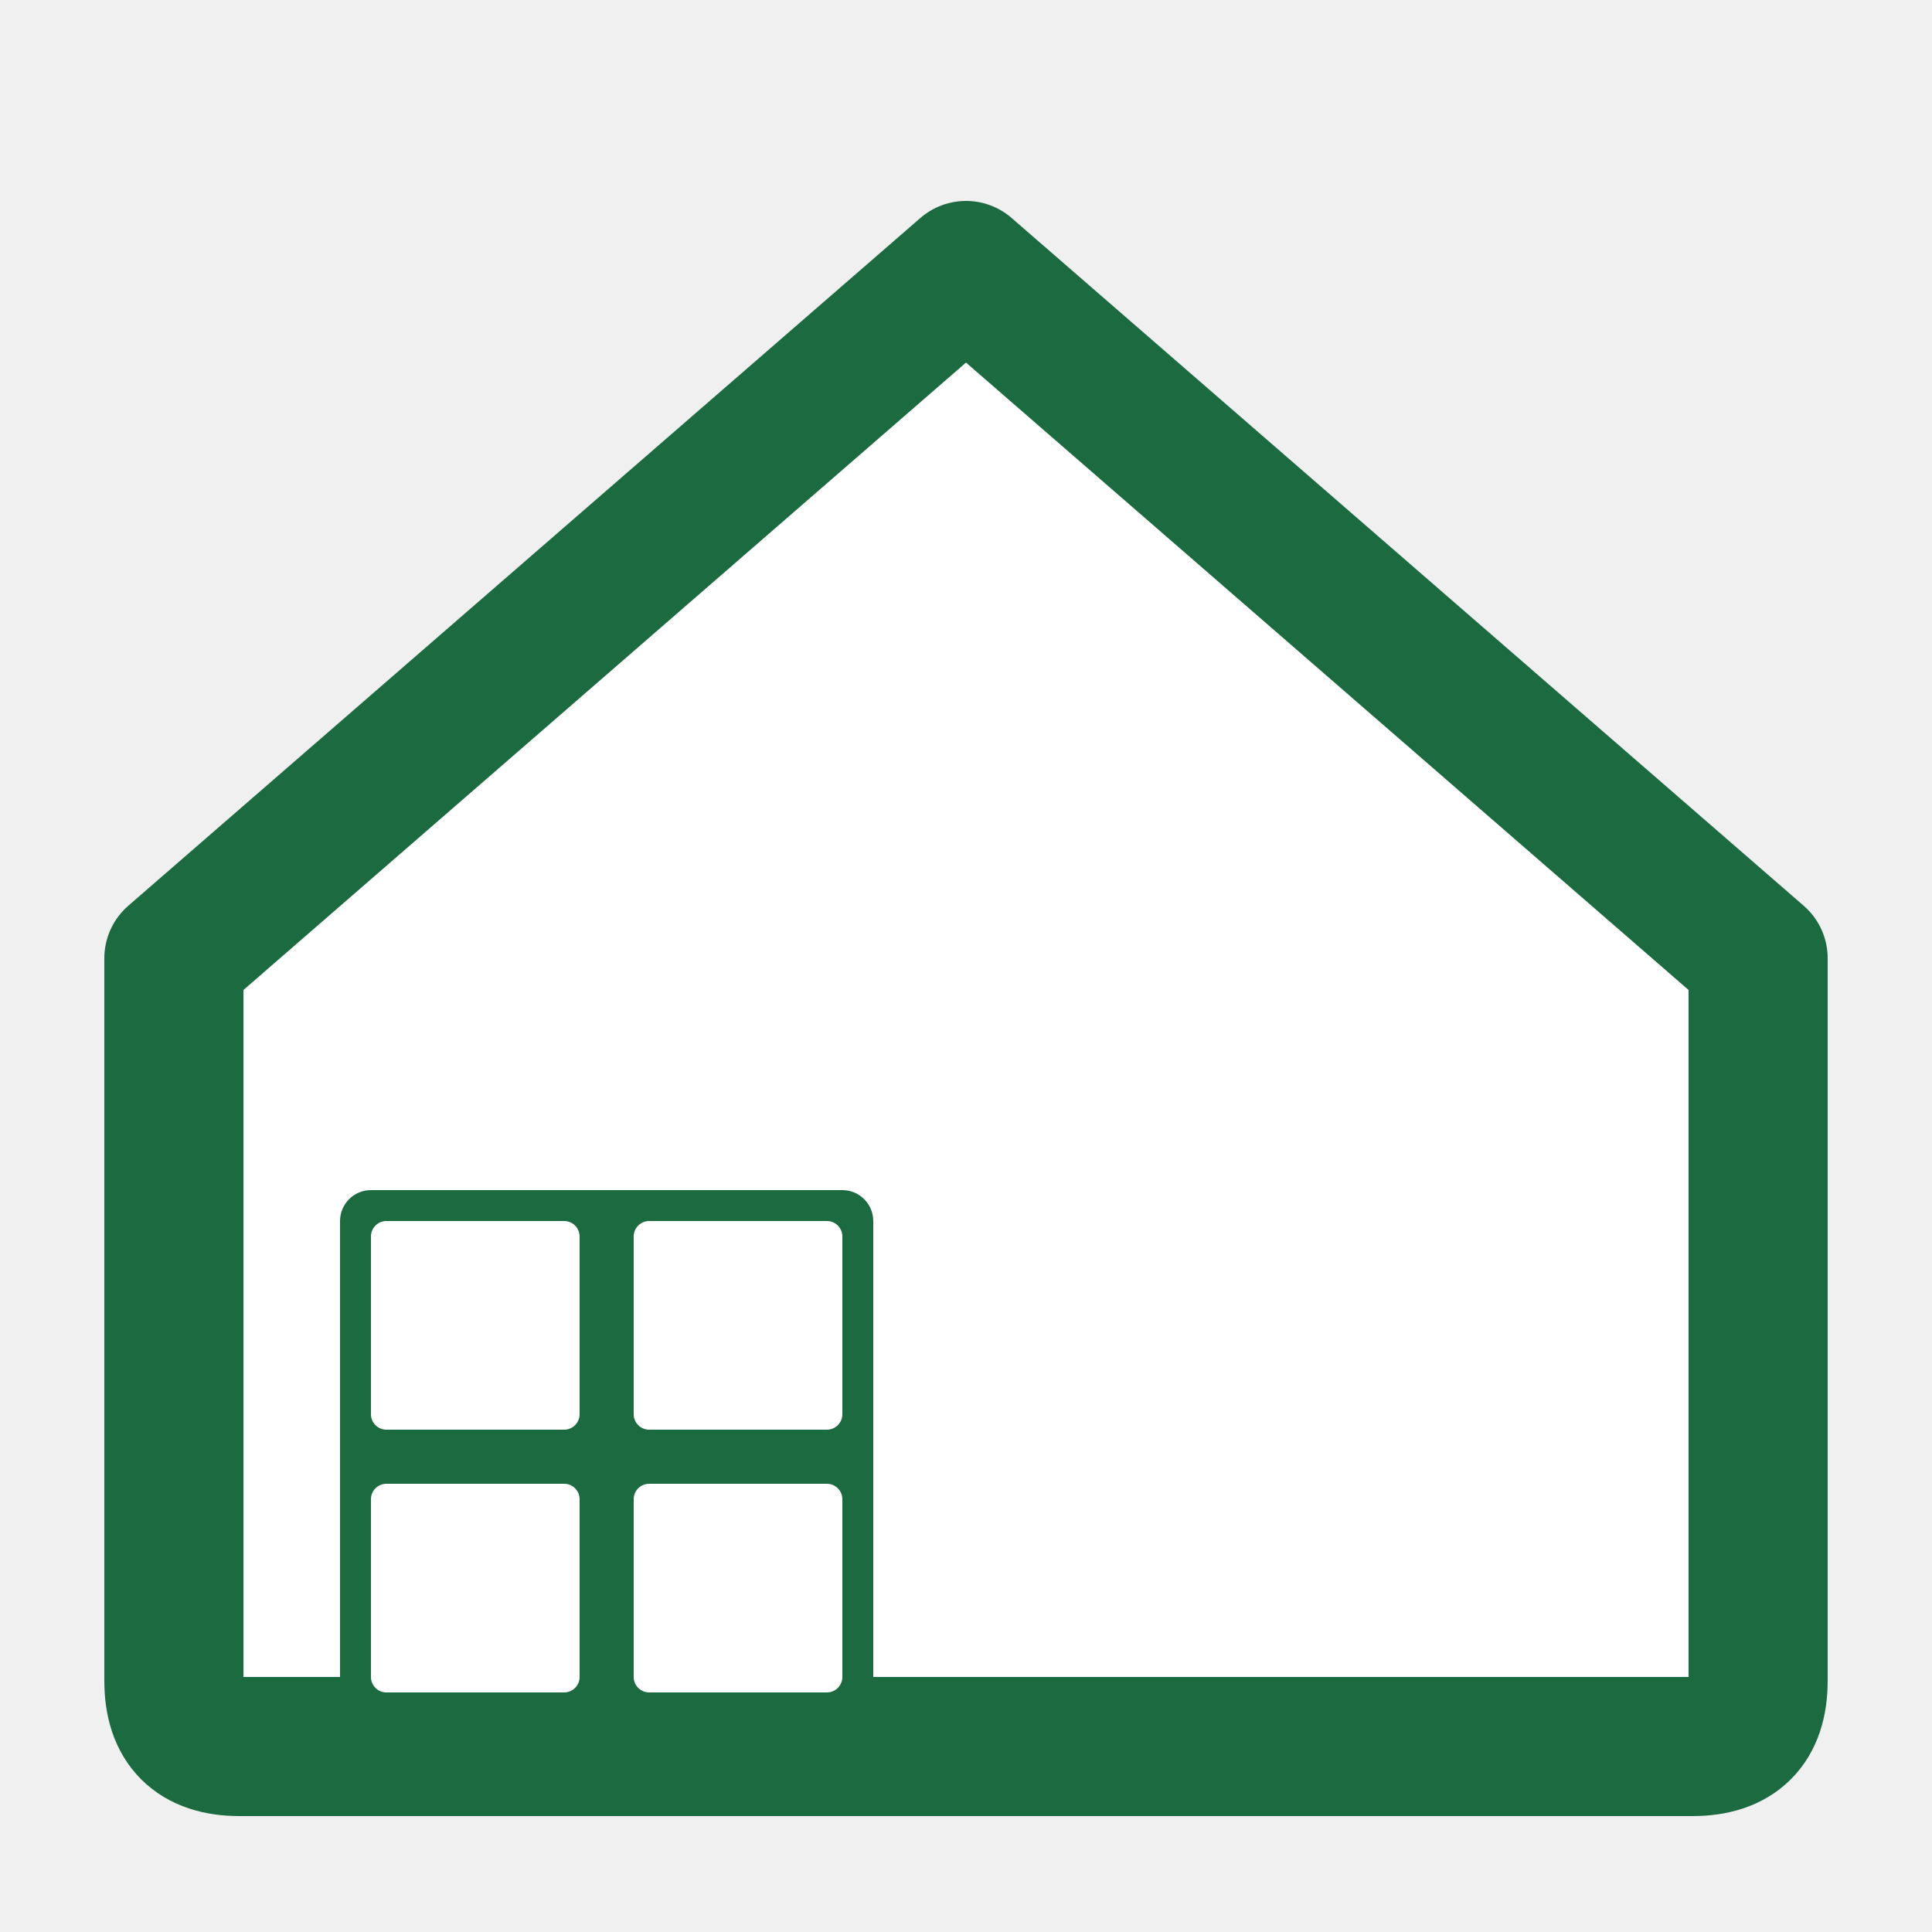
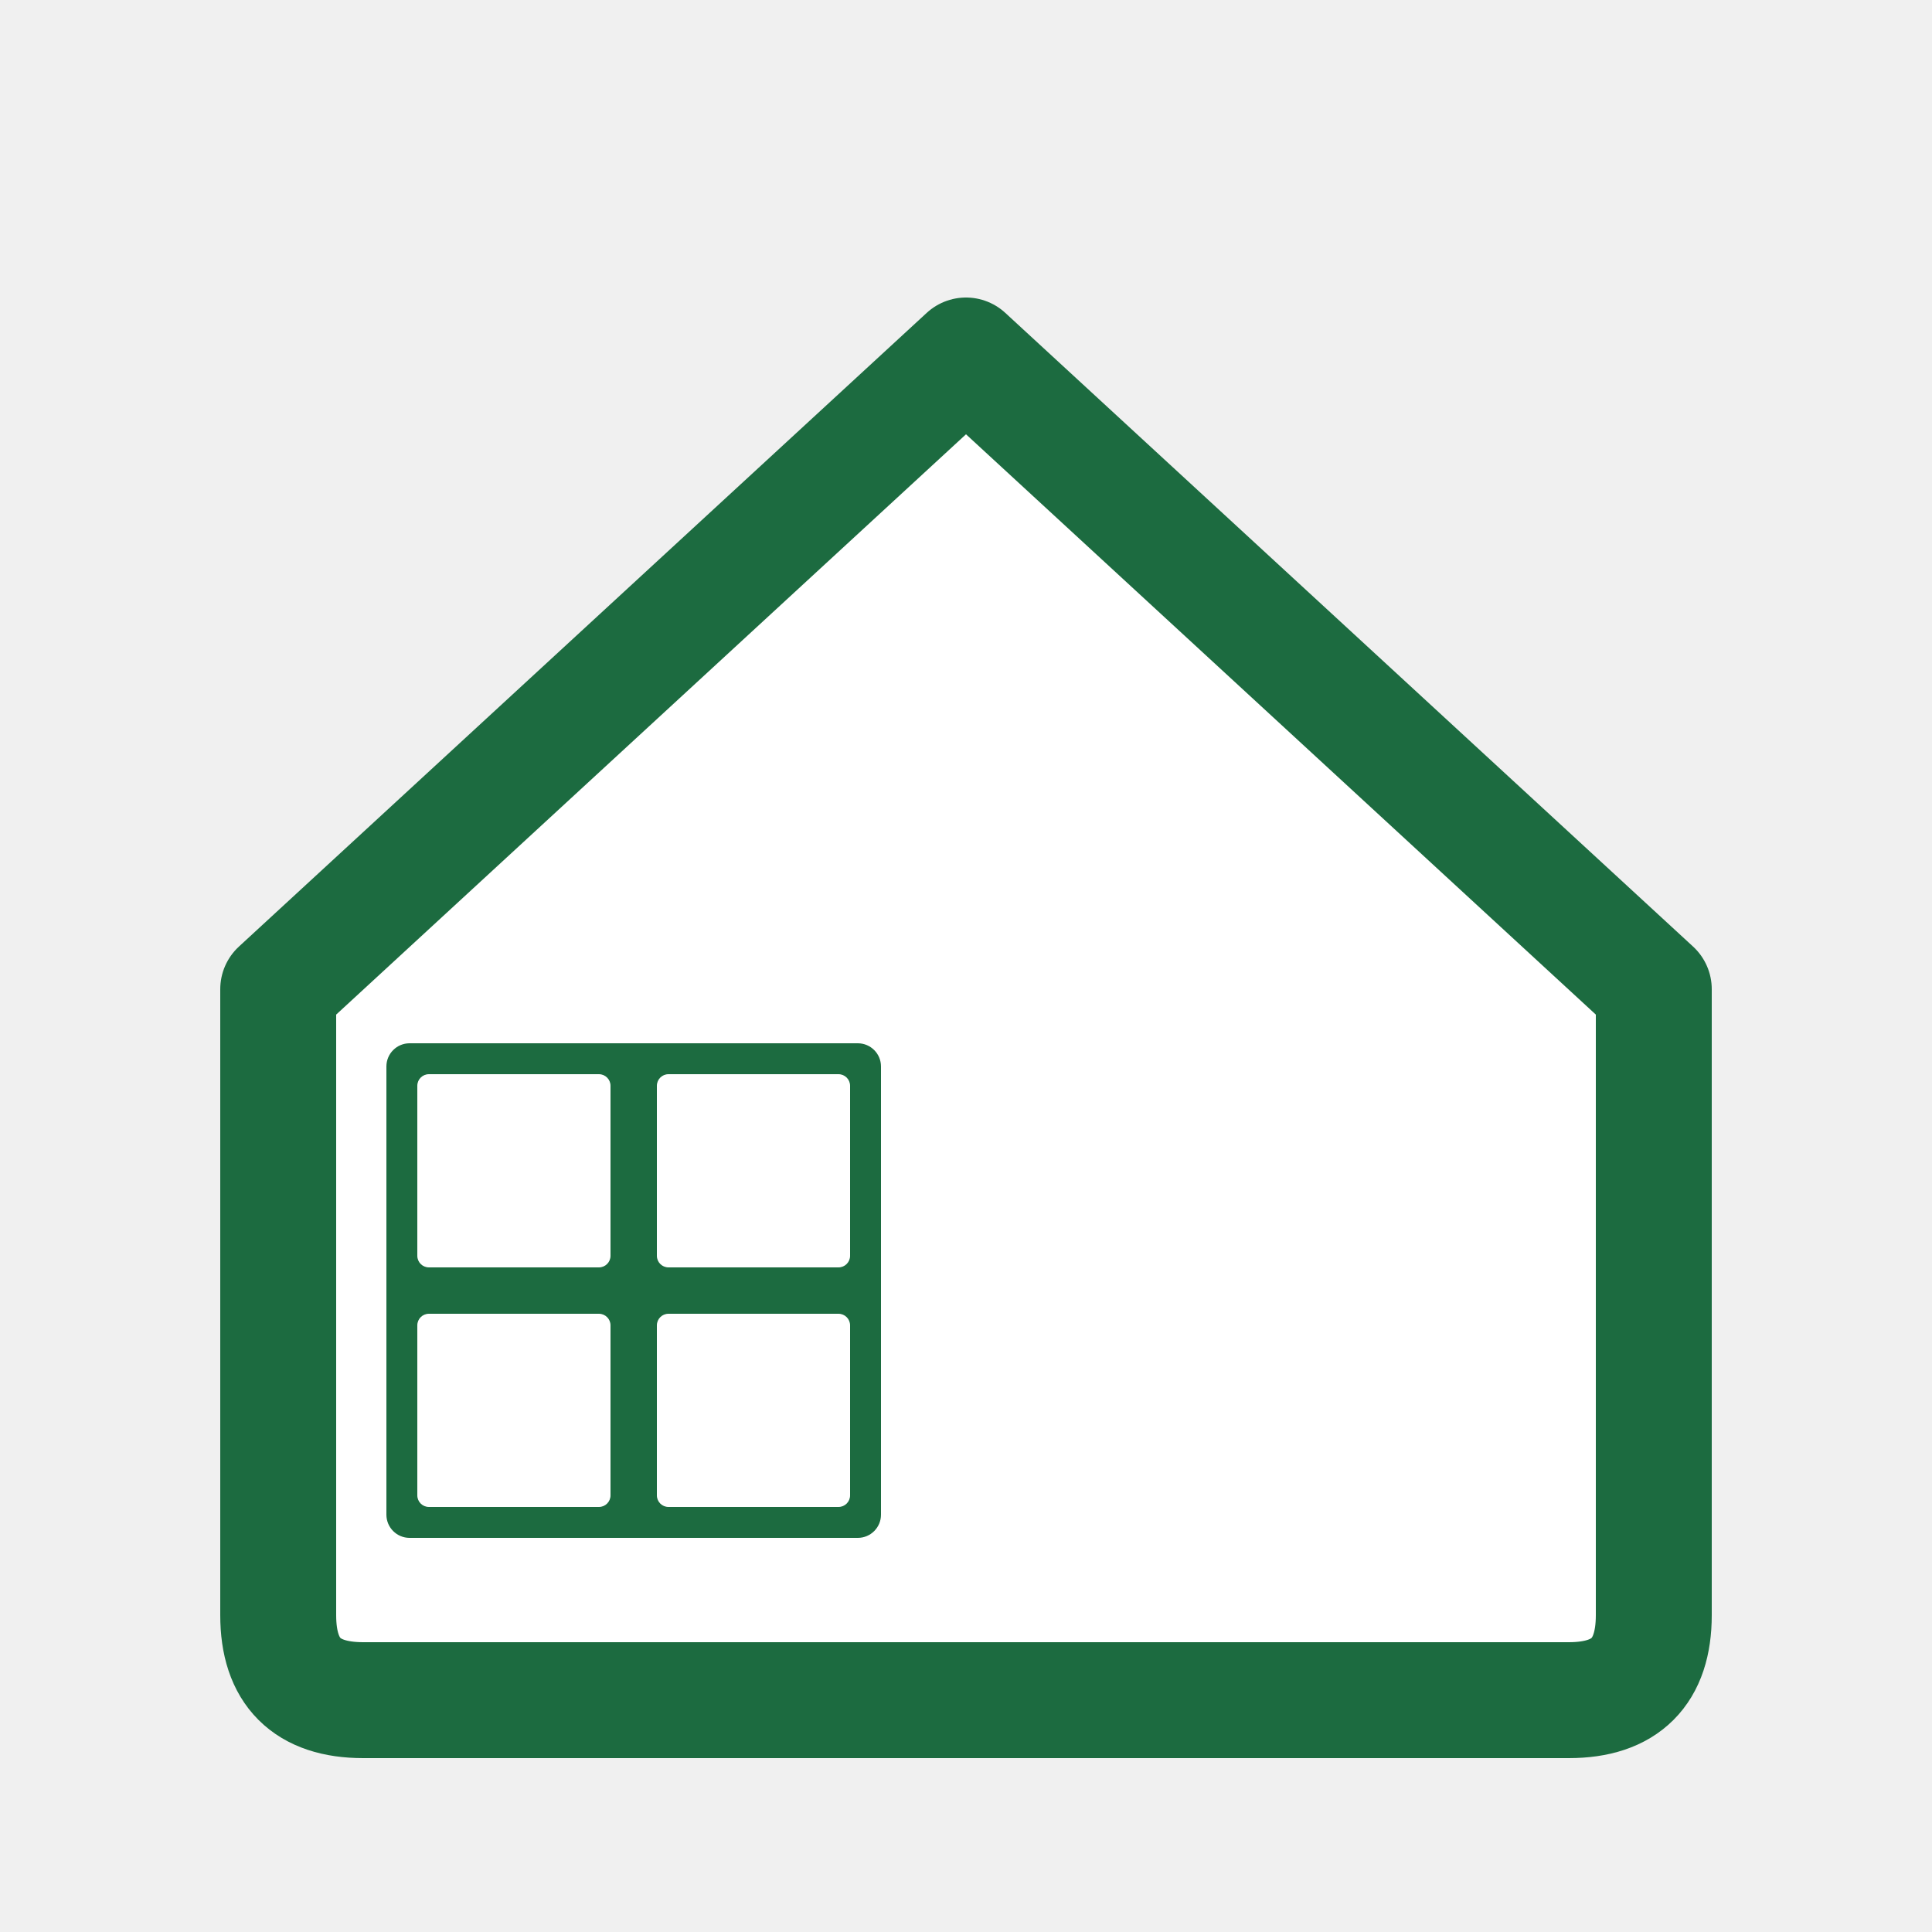
<svg xmlns="http://www.w3.org/2000/svg" viewBox="0 0 500 500">
-   <path d="M250 70 L455 248 L455 435 Q455 452 438 452 L62 452 Q45 452 45 435 L45 248 Z" fill="white" stroke="#1c6b40" stroke-width="36" stroke-linejoin="round" stroke-linecap="round" />
-   <rect x="88" y="308" width="138" height="138" rx="8" fill="#1c6b40" />
-   <rect x="96" y="316" width="54" height="54" rx="4" fill="white" />
-   <rect x="164" y="316" width="54" height="54" rx="4" fill="white" />
-   <rect x="96" y="384" width="54" height="54" rx="4" fill="white" />
-   <rect x="164" y="384" width="54" height="54" rx="4" fill="white" />
+   <path d="M250 92 L428 256 L428 418 Q428 440 406 440 L94 440 Q72 440 72 418 L72 256 Z" fill="white" stroke="#1c6b40" stroke-width="30" stroke-linejoin="round" stroke-linecap="round" />
+   <rect x="100" y="270" width="128" height="128" rx="6" fill="#1c6b40" />
+   <rect x="108" y="278" width="50" height="50" rx="3" fill="white" />
+   <rect x="170" y="278" width="50" height="50" rx="3" fill="white" />
+   <rect x="108" y="340" width="50" height="50" rx="3" fill="white" />
+   <rect x="170" y="340" width="50" height="50" rx="3" fill="white" />
</svg>
